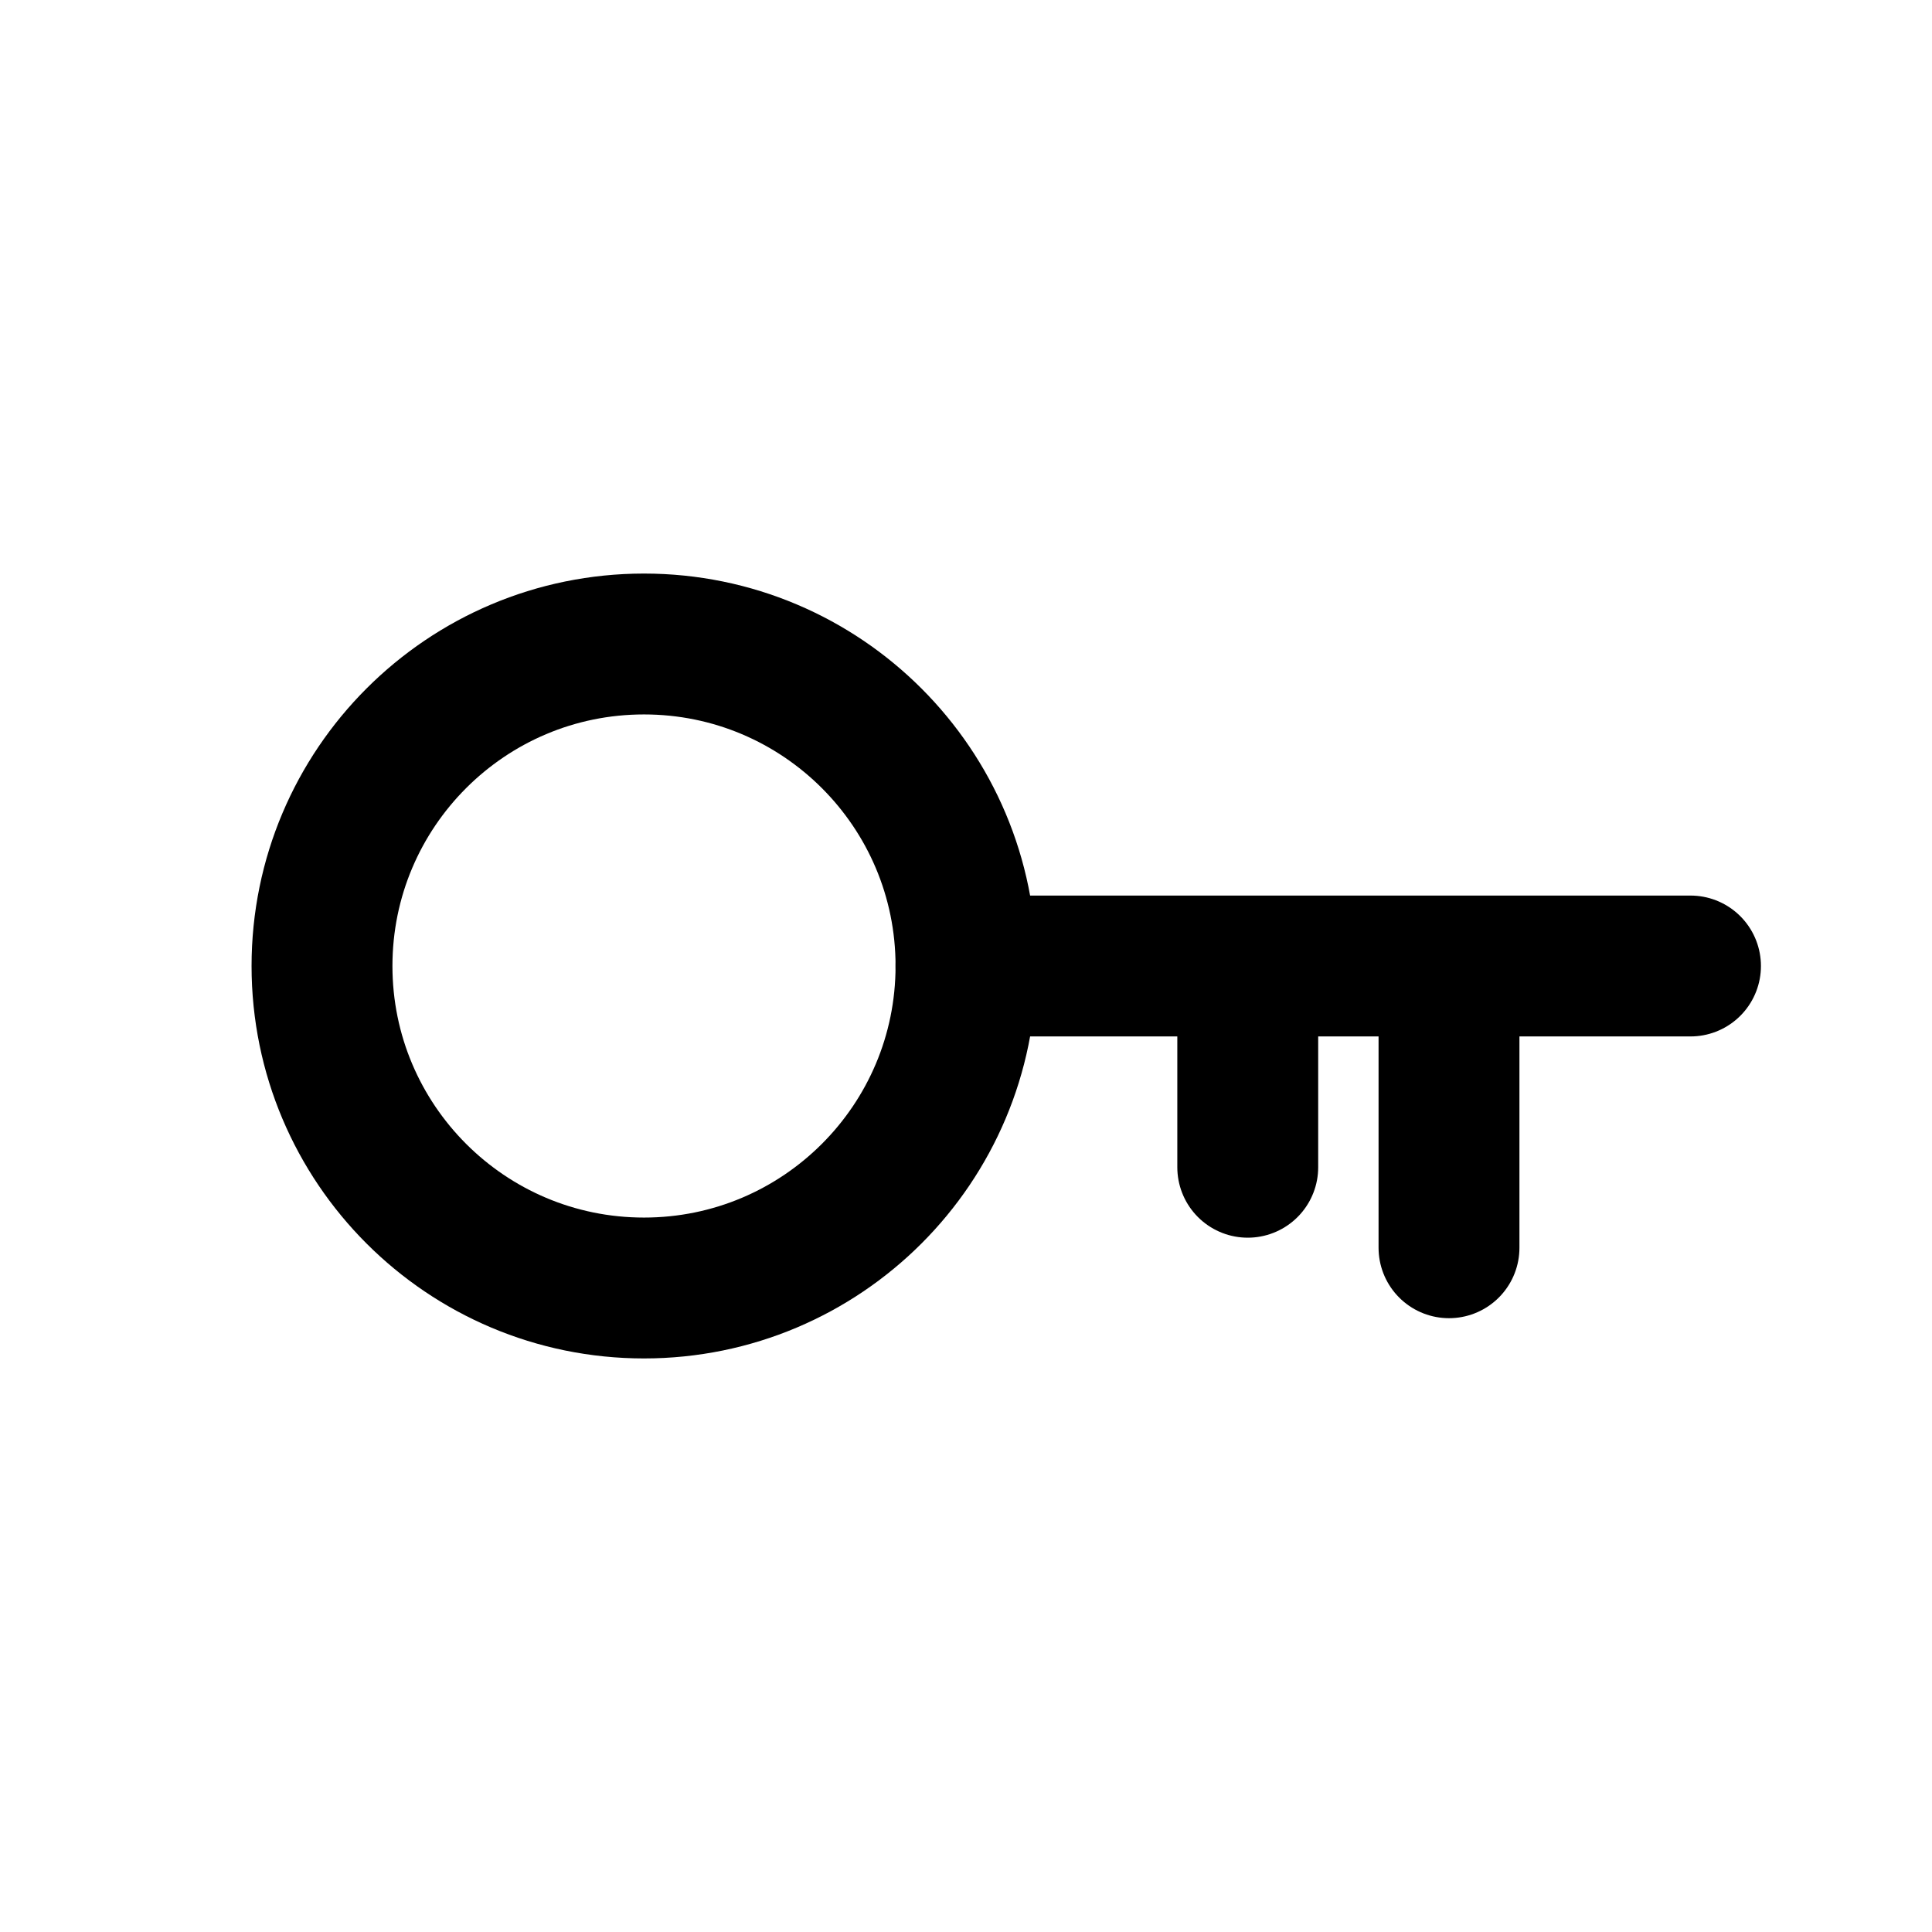
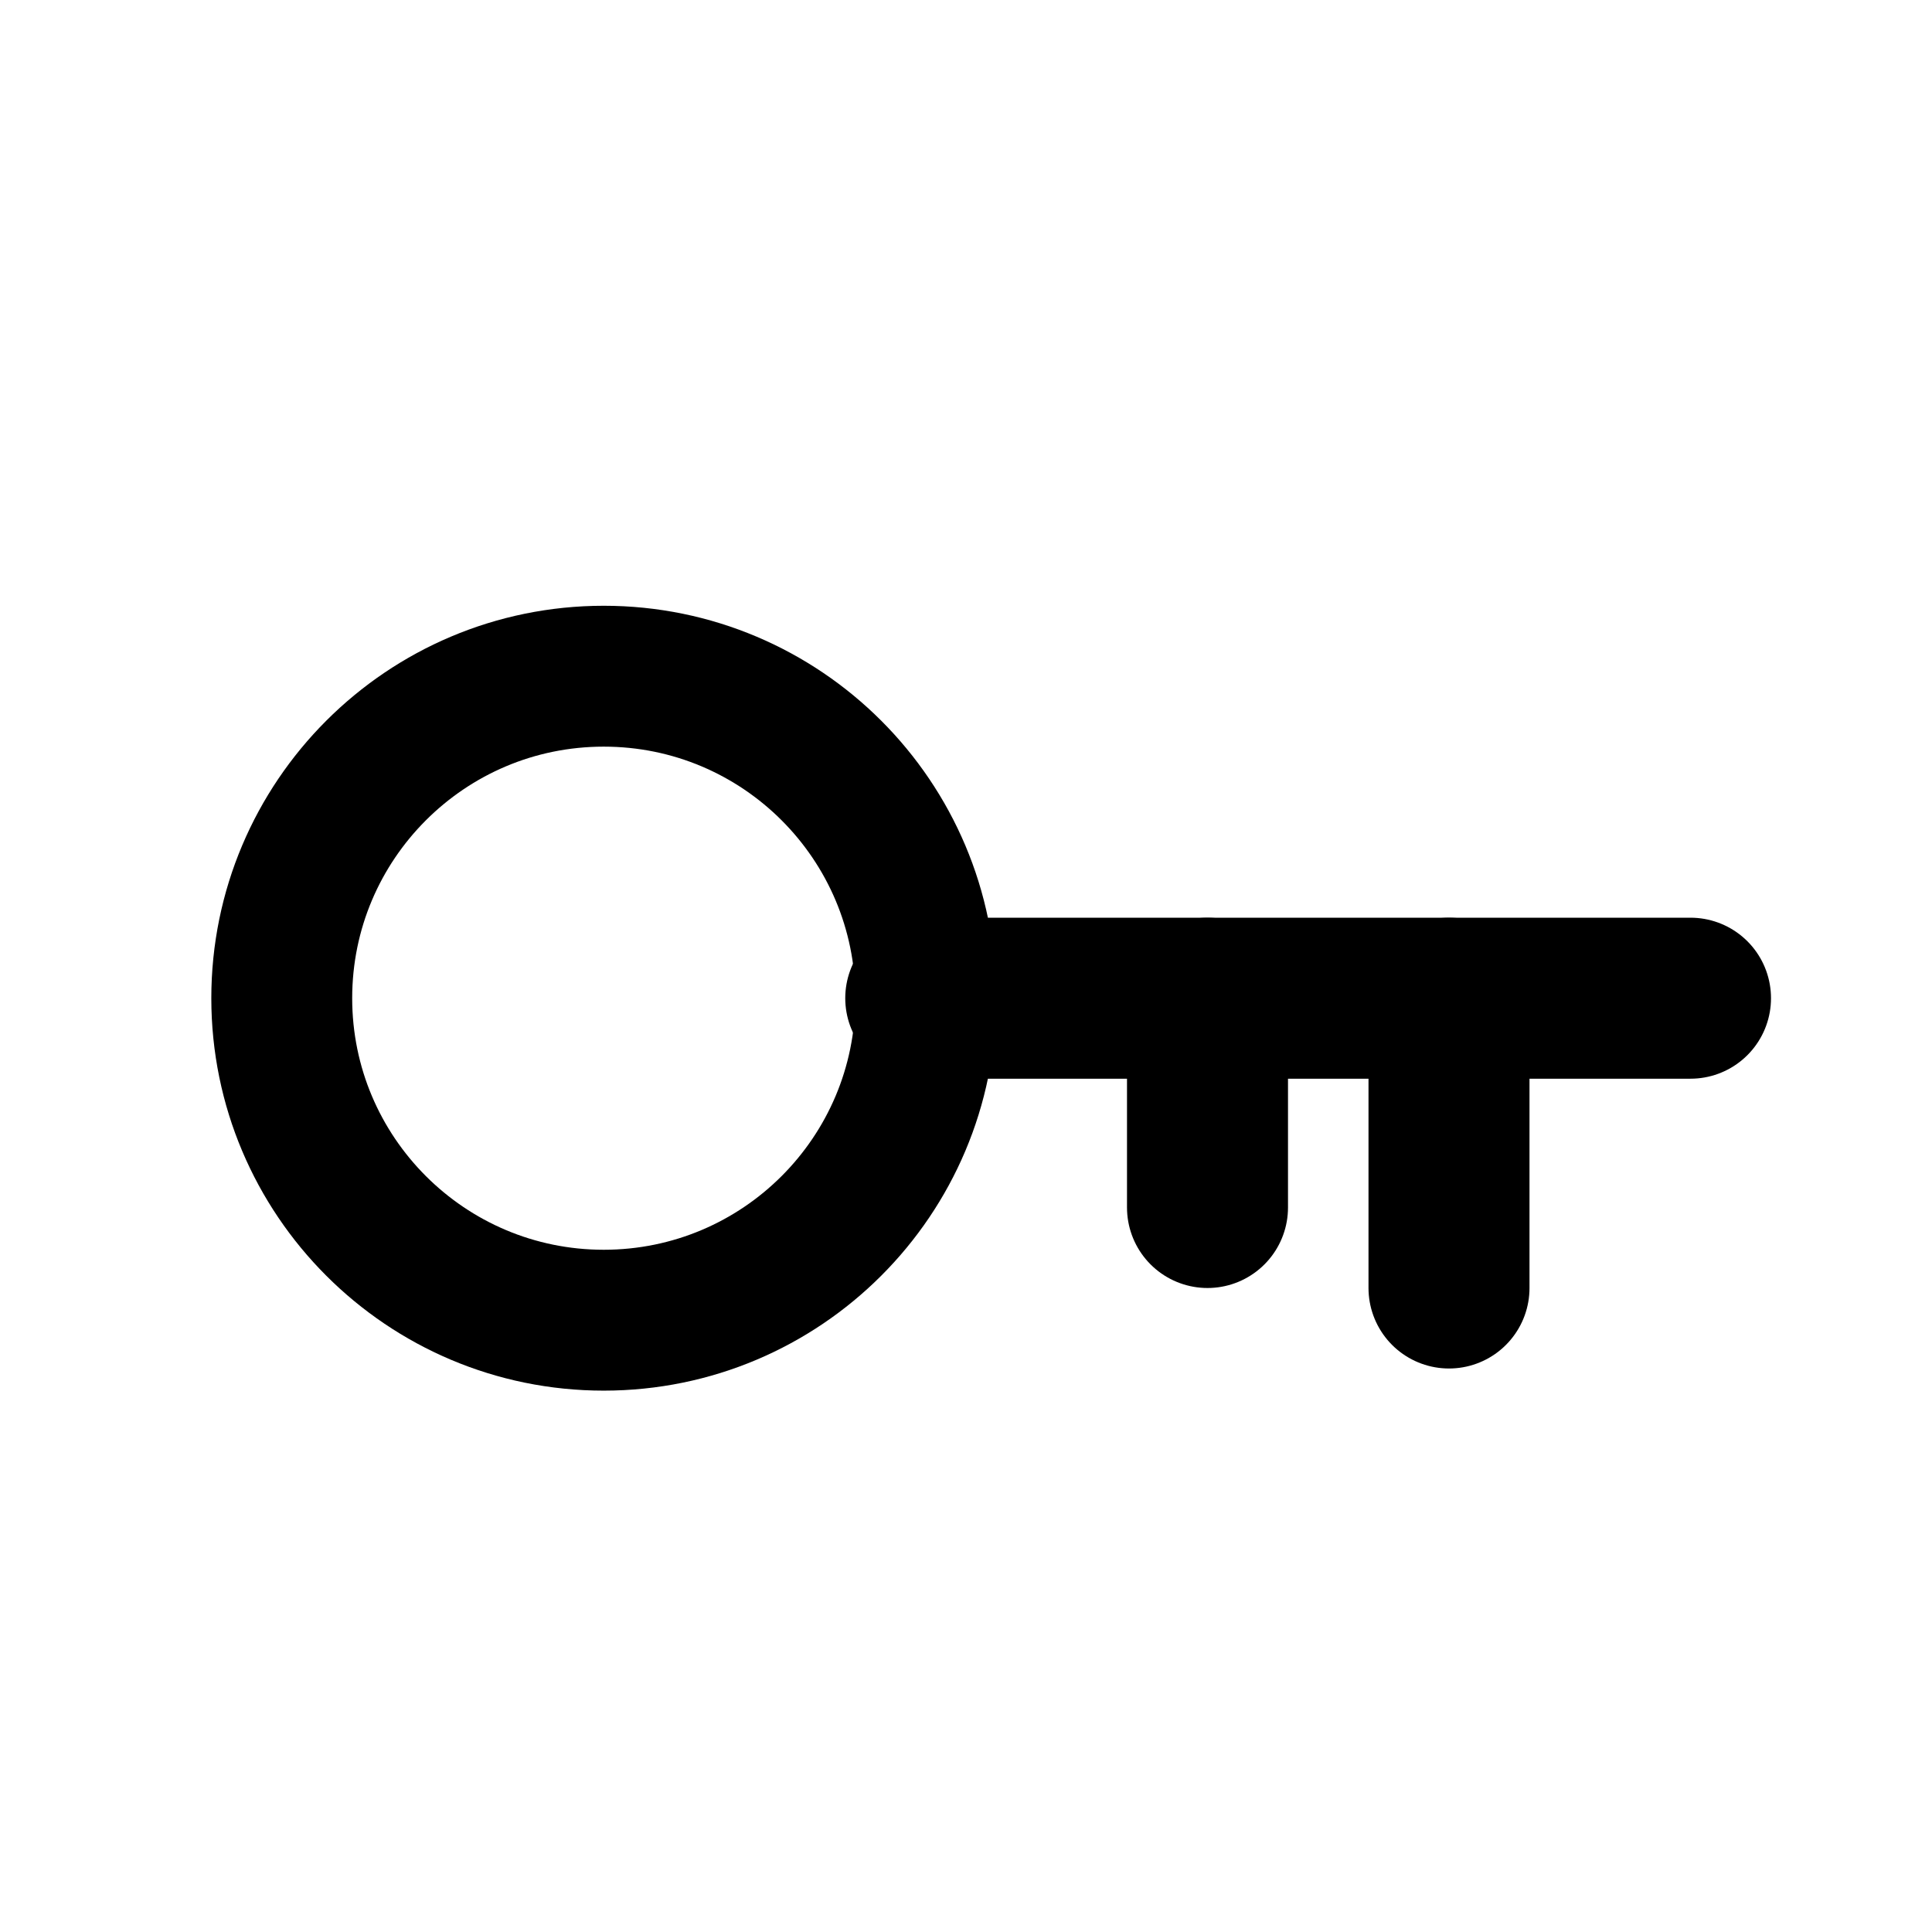
- <svg xmlns="http://www.w3.org/2000/svg" viewBox="0 0 24 24" width="24" height="24" fill="none" stroke="currentColor" stroke-width="1.75" stroke-linecap="round">
-   <circle cx="8" cy="12" r="4" />
-   <path d="M12 12h9M18 12v3.5M15.5 12v2.5" />
+ <svg xmlns="http://www.w3.org/2000/svg" viewBox="0 0 24 24" width="24" height="24" fill="none" stroke="currentColor" stroke-width="1.75" stroke-linecap="round" stroke-linejoin="round">
+   <circle cx="7.5" cy="12.4" r="4" />
+   <path d="M11.5 12.4h9.5" stroke-width="2" />
+   <path d="M18 12.4v3.6M15 12.4v2.6" stroke-width="2" />
</svg>
